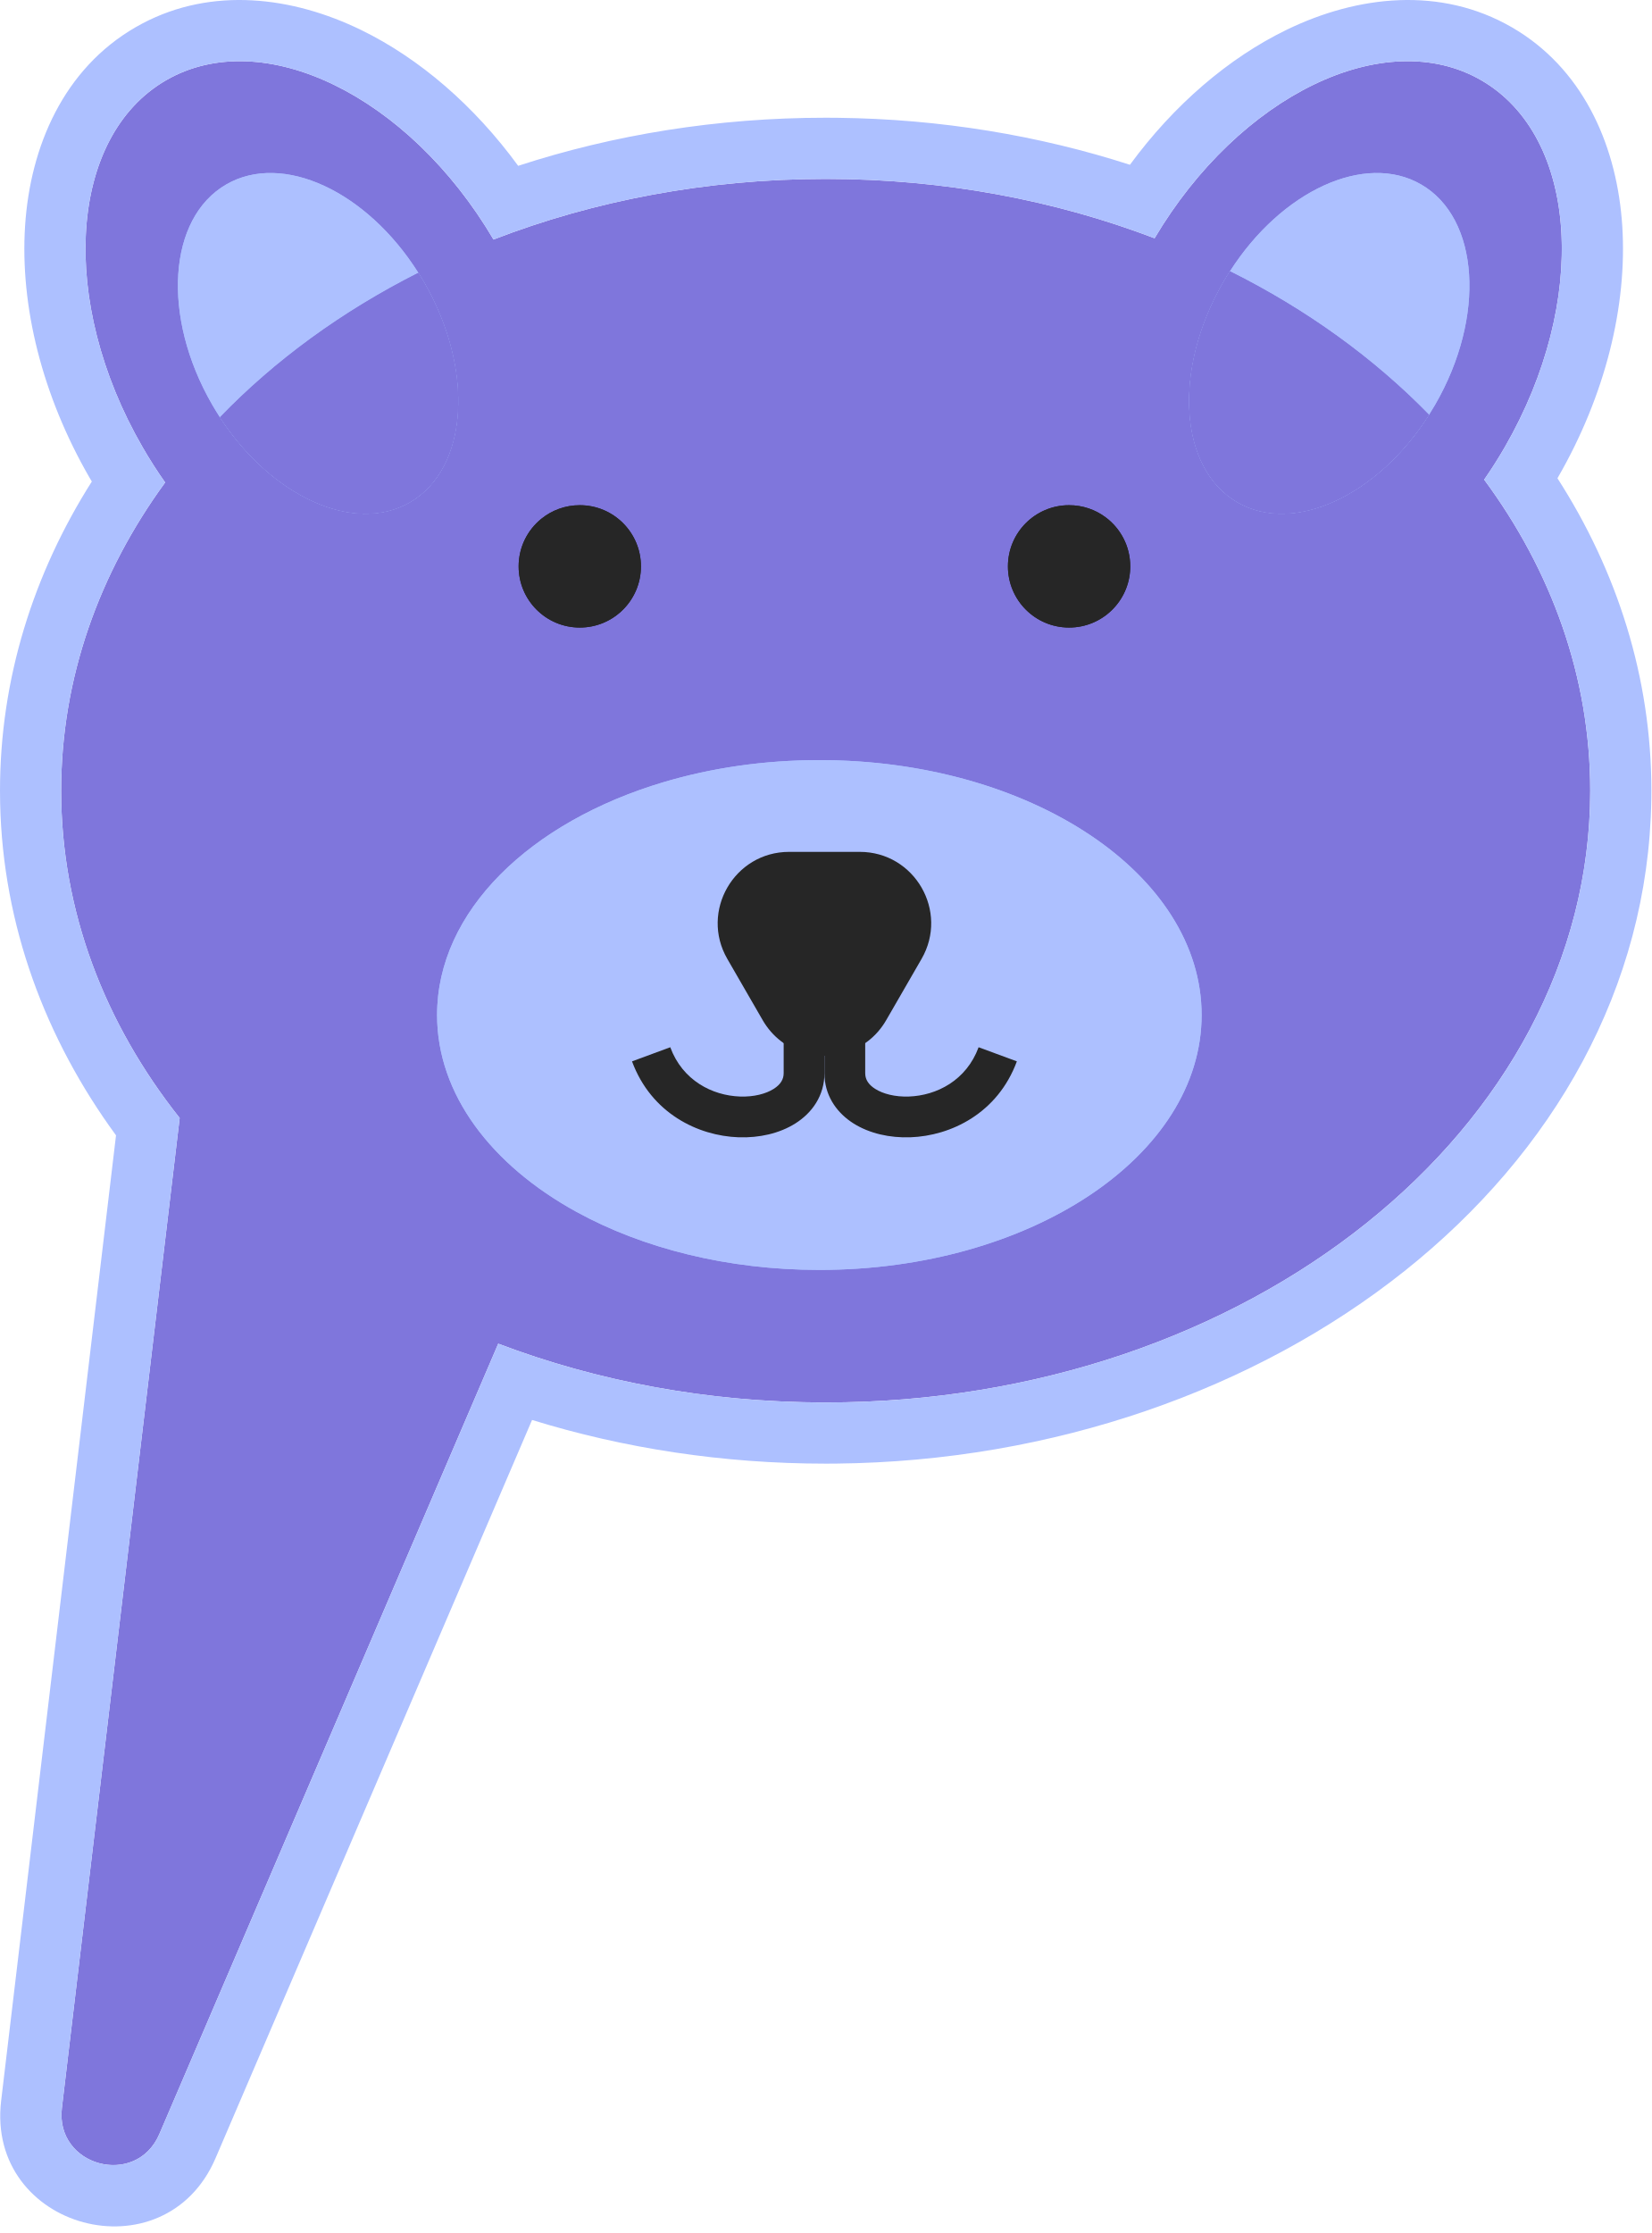
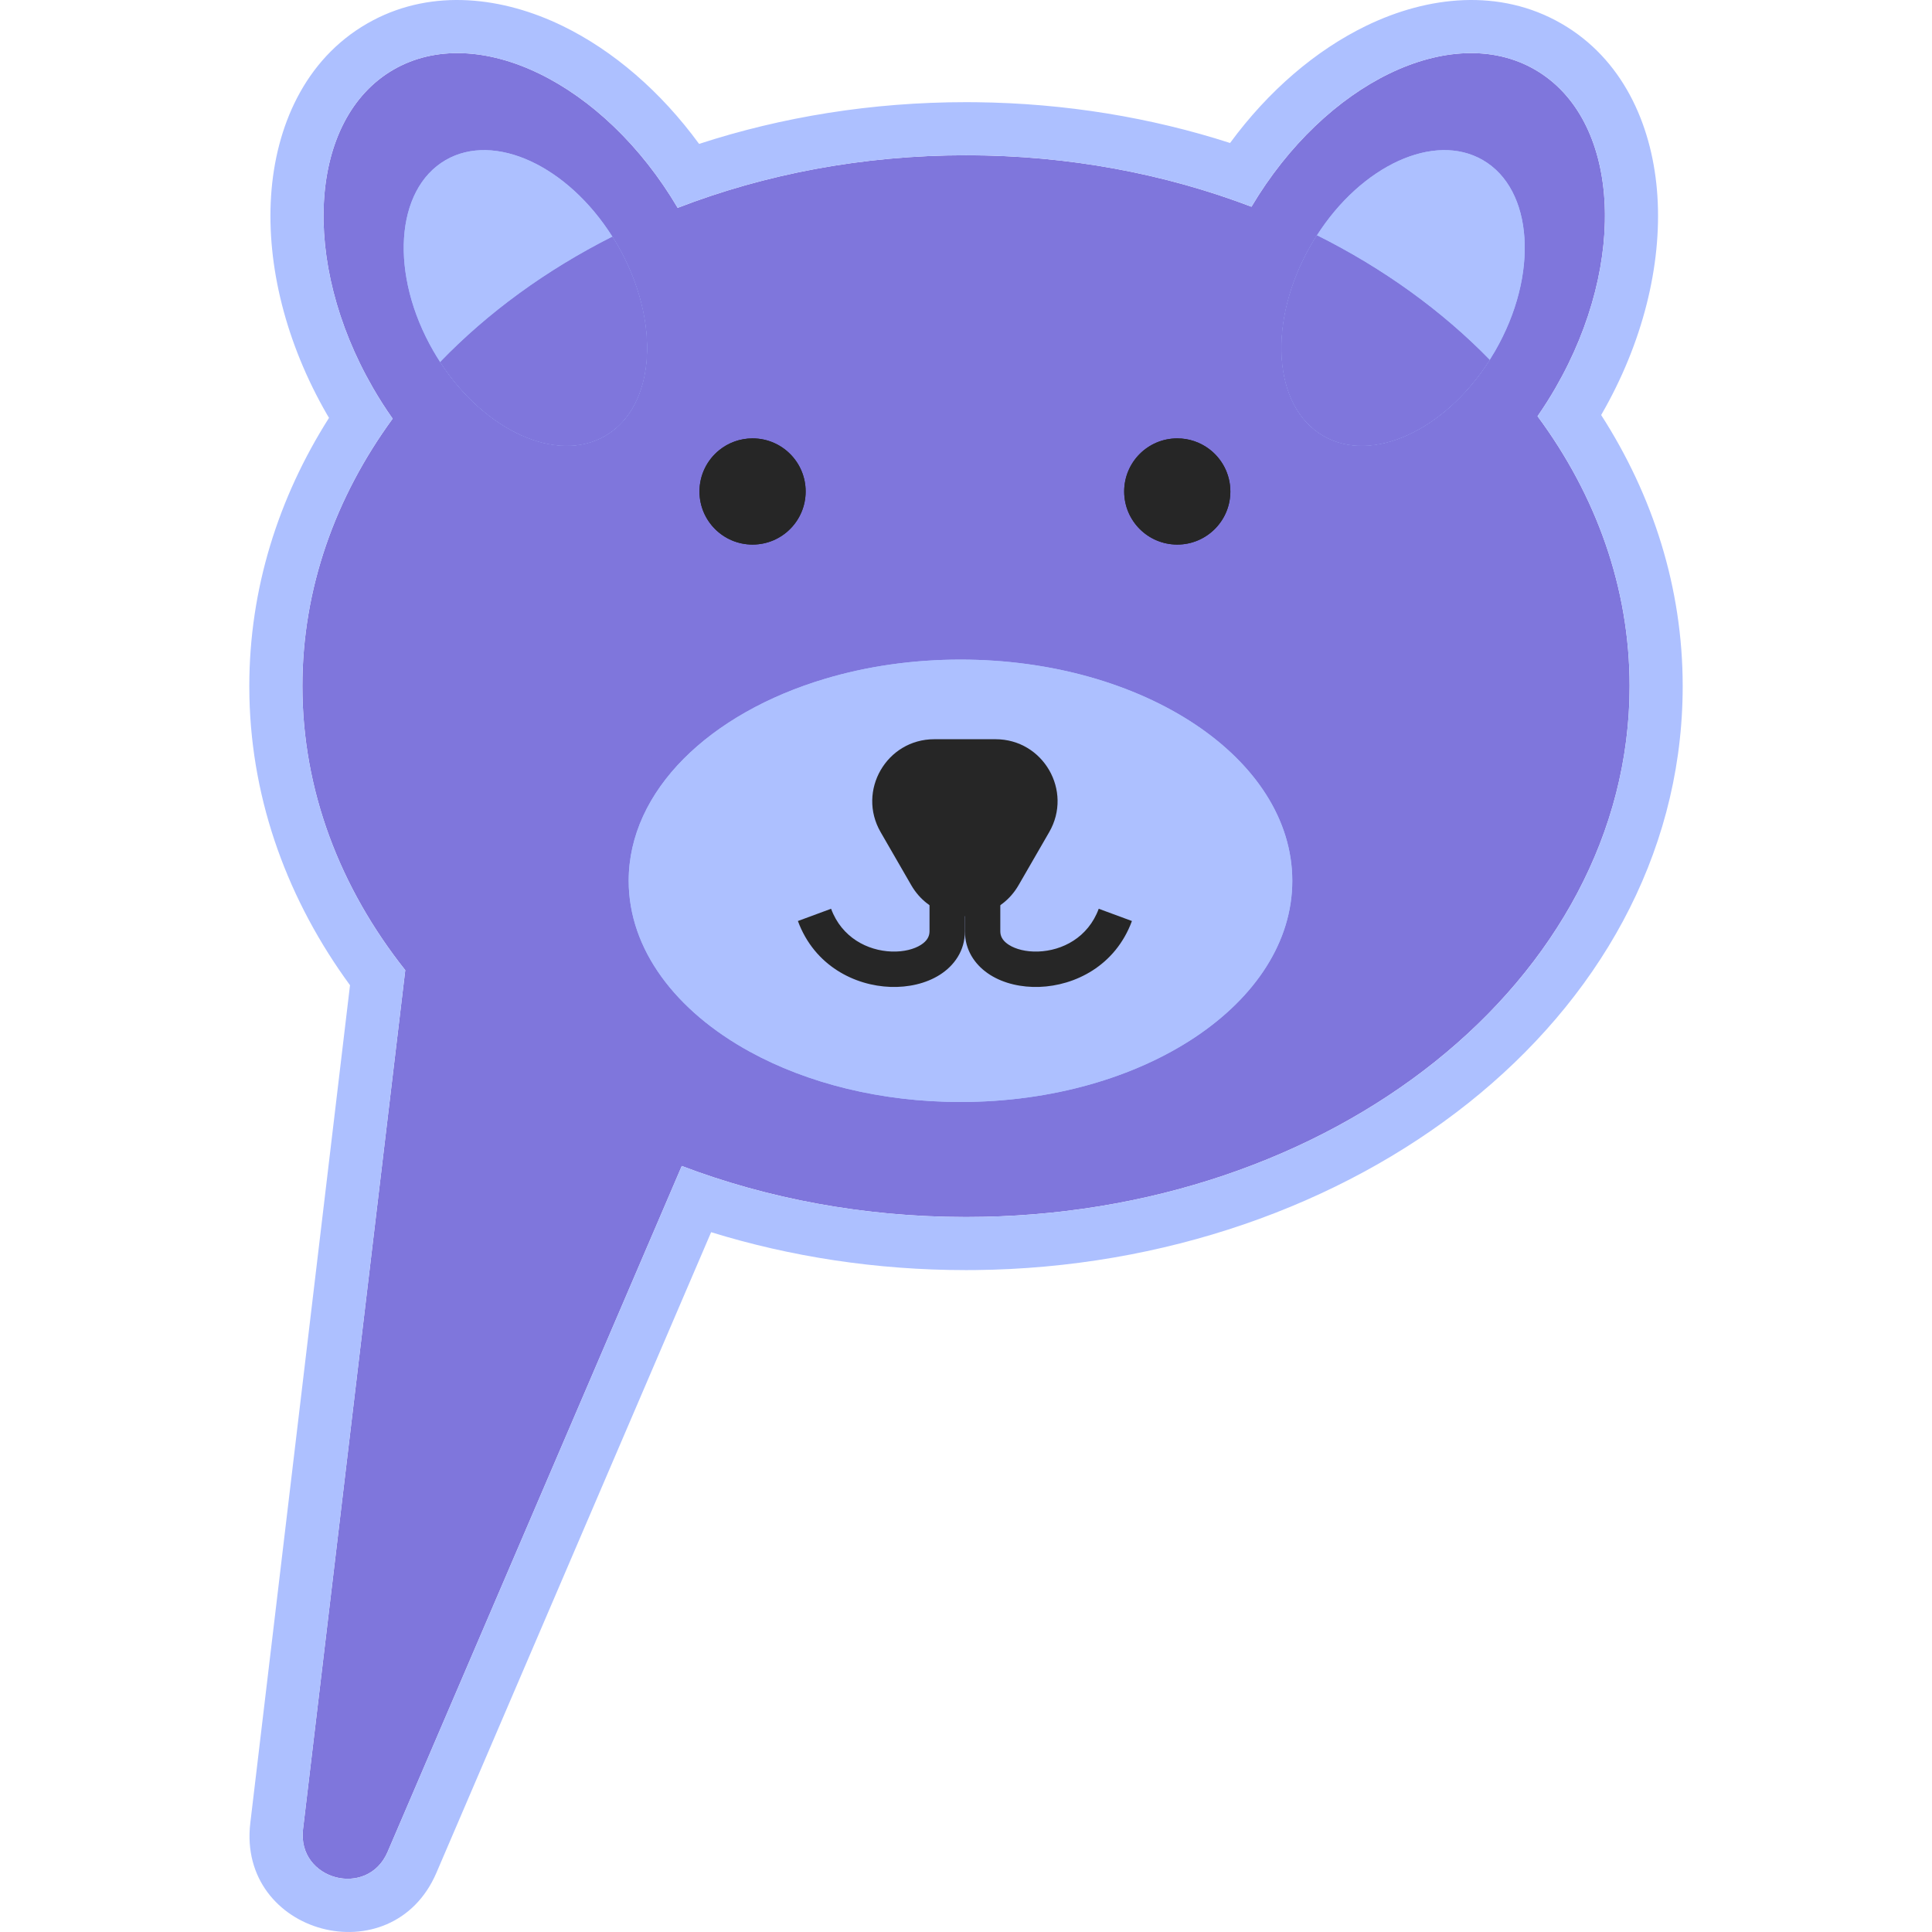
- <svg xmlns="http://www.w3.org/2000/svg" version="1.1" width="162" height="219">
-   <svg width="162" height="219" viewBox="0 0 162 219" fill="none">
-     <path d="M140.181 40.685C140.302 40.495 140.421 40.303 140.538 40.108C140.624 39.965 140.71 39.82 140.794 39.674C145.765 31.064 145.141 21.399 139.402 18.085C133.904 14.911 125.705 18.717 120.656 26.61C120.623 26.661 120.591 26.712 120.558 26.764L120.464 26.915L120.365 27.076C120.319 27.151 120.273 27.226 120.228 27.302C120.154 27.425 120.082 27.549 120.009 27.674C115.039 36.283 115.662 45.948 121.402 49.262C126.912 52.443 135.135 48.614 140.181 40.685ZM145.301 7.867C135.843 2.406 121.59 9.34 113.263 23.366C103.49 19.635 92.55 17.546 81 17.547C69.322 17.547 58.268 19.682 48.413 23.491C40.097 9.381 25.787 2.39 16.301 7.867C6.735 13.39 5.696 29.499 13.981 43.848C14.679 45.057 15.421 46.214 16.2 47.318C9.716 56.194 6 66.523 6 77.546C6 89.354 10.263 100.365 17.626 109.648L6.072 206.735C5.389 212.468 13.356 214.603 15.632 209.297L48.877 131.78C58.614 135.478 69.505 137.546 81 137.546C122.421 137.546 156 110.684 156 77.546C156 66.409 152.206 55.98 145.597 47.041C146.305 46.021 146.982 44.956 147.622 43.848C155.906 29.499 154.867 13.39 145.301 7.867ZM41.593 27.674C41.414 27.364 41.231 27.06 41.042 26.761C36.002 18.765 27.734 14.891 22.201 18.085C16.461 21.399 15.838 31.064 20.808 39.674C20.917 39.861 21.027 40.047 21.139 40.231C21.283 40.468 21.43 40.701 21.58 40.931C26.639 48.693 34.748 52.41 40.201 49.262C45.94 45.948 46.564 36.283 41.593 27.674ZM50.877 55.543C50.877 58.856 53.563 61.547 56.877 61.547C60.191 61.547 62.877 58.86 62.877 55.547C62.877 52.233 60.191 49.547 56.877 49.547C55.452 49.547 54.143 50.043 53.114 50.873C51.751 51.972 50.878 53.656 50.877 55.543ZM110.874 55.756C110.875 55.727 110.875 55.697 110.876 55.668C110.877 55.627 110.877 55.587 110.877 55.547C110.877 53.567 109.919 51.811 108.44 50.719C107.444 49.982 106.211 49.547 104.877 49.547C101.563 49.547 98.877 52.233 98.877 55.547C98.877 58.86 101.563 61.547 104.877 61.547C108.121 61.547 110.763 58.973 110.874 55.756ZM56.562 113.859C63.039 117.413 71.334 119.546 80.377 119.546C101.088 119.546 117.877 108.354 117.877 94.546C117.877 80.739 101.088 69.546 80.377 69.546C74.944 69.546 69.781 70.317 65.12 71.702C52.013 75.599 42.877 84.361 42.877 94.546C42.877 102.325 48.206 109.274 56.562 113.859Z" fill="#7F76DC" />
-     <path d="M156 77.546C156 66.409 152.206 55.98 145.597 47.041C146.128 46.276 146.641 45.485 147.135 44.67L147.622 43.848C155.777 29.723 154.897 13.892 145.743 8.133L145.301 7.867C135.843 2.406 121.59 9.34 113.263 23.366L112.343 23.021C103.113 19.62 92.873 17.674 82.081 17.552L81 17.547C69.322 17.547 58.268 19.682 48.413 23.491L48.02 22.834C39.651 9.165 25.639 2.476 16.301 7.867L15.859 8.133C6.705 13.892 5.826 29.723 13.981 43.848C14.679 45.057 15.421 46.214 16.2 47.318C9.716 56.194 6 66.523 6 77.546L6.013 78.651C6.27 90.04 10.493 100.655 17.626 109.648L6.072 206.735C5.4 212.378 13.109 214.535 15.521 209.54L15.632 209.297L48.877 131.78C58.309 135.362 68.825 137.416 79.924 137.54L81 137.546C122.098 137.546 155.475 111.102 155.994 78.322L156 77.546ZM161.993 78.426C161.417 115.326 124.663 143.106 82.017 143.541L81 143.546C70.875 143.546 61.162 142.034 52.195 139.261L21.145 211.662C16.139 223.334 -1.388 218.639 0.113 206.026L11.381 111.348C4.45 101.872 0.284 90.757 0.014 78.791L0 77.546C1.33933e-05 66.554 3.289 56.244 9.008 47.225L8.784 46.848C4.132 38.791 1.954 30.01 2.46 22.162C2.963 14.364 6.241 6.747 13.302 2.67L13.961 2.306C20.811 -1.312 28.679 -0.346 35.424 2.94C41.141 5.725 46.511 10.348 50.833 16.263C60.175 13.215 70.36 11.546 81 11.546L82.148 11.553C92.251 11.667 101.928 13.287 110.845 16.16C115.168 10.273 120.533 5.676 126.241 2.91C133.188 -0.457 141.321 -1.359 148.301 2.67L148.952 3.063C155.564 7.223 158.655 14.607 159.143 22.162C159.649 30.01 157.47 38.791 152.818 46.848C152.808 46.867 152.795 46.884 152.784 46.903C158.63 55.998 162 66.421 162 77.546L161.993 78.426Z" fill="#ADC0FF" />
-     <path d="M65.12 71.702C52.013 75.599 42.877 84.361 42.877 94.546C42.877 102.325 48.206 109.274 56.562 113.859L71.385 79.297C72.586 76.498 71.026 73.285 68.084 72.496L65.12 71.702Z" fill="#7F76DC" />
-     <path d="M65.12 71.702C52.013 75.599 42.877 84.361 42.877 94.546C42.877 102.325 48.206 109.274 56.562 113.859L71.385 79.297C72.586 76.498 71.026 73.285 68.084 72.496L65.12 71.702Z" fill="#7F76DC" />
-     <path d="M53.114 50.873C51.751 51.972 50.878 53.656 50.877 55.543C51.822 54.16 52.569 52.589 53.114 50.873ZM41.042 26.761C41.231 27.06 41.414 27.364 41.593 27.674C46.564 36.283 45.94 45.948 40.201 49.262C34.748 52.41 26.639 48.693 21.58 40.931C21.5 40.808 21.42 40.684 21.342 40.558C21.274 40.45 21.206 40.341 21.139 40.231C21.027 40.047 20.917 39.861 20.808 39.674C15.838 31.064 16.461 21.399 22.201 18.085C27.734 14.891 36.002 18.765 41.042 26.761Z" fill="#7F76DC" />
-     <path d="M53.114 50.873C51.751 51.972 50.878 53.656 50.877 55.543C51.822 54.16 52.569 52.589 53.114 50.873ZM41.042 26.761C41.231 27.06 41.414 27.364 41.593 27.674C46.564 36.283 45.94 45.948 40.201 49.262C34.748 52.41 26.639 48.693 21.58 40.931C21.5 40.808 21.42 40.684 21.342 40.558C21.274 40.45 21.206 40.341 21.139 40.231C21.027 40.047 20.917 39.861 20.808 39.674C15.838 31.064 16.461 21.399 22.201 18.085C27.734 14.891 36.002 18.765 41.042 26.761Z" fill="#7F76DC" />
-     <path d="M41.593 27.674C46.564 36.283 45.94 45.948 40.201 49.262C34.748 52.41 26.639 48.693 21.58 40.931C21.314 40.523 21.057 40.104 20.808 39.674C15.838 31.064 16.461 21.399 22.201 18.085C27.734 14.891 36.002 18.765 41.042 26.761C41.231 27.06 41.414 27.364 41.593 27.674Z" fill="#ADC0FF" />
-     <path d="M41.593 27.674C46.564 36.283 45.94 45.948 40.201 49.262C34.748 52.41 26.639 48.693 21.58 40.931C21.314 40.523 21.057 40.104 20.808 39.674C15.838 31.064 16.461 21.399 22.201 18.085C27.734 14.891 36.002 18.765 41.042 26.761C41.231 27.06 41.414 27.364 41.593 27.674Z" fill="#ADC0FF" />
-     <path d="M140.538 40.108C140.421 40.303 140.302 40.495 140.181 40.685C135.135 48.614 126.912 52.443 121.402 49.262C115.662 45.948 115.039 36.283 120.009 27.674C120.082 27.549 120.154 27.425 120.228 27.302C120.273 27.226 120.319 27.151 120.365 27.076L120.464 26.915L120.558 26.764C120.591 26.712 120.623 26.661 120.656 26.61C125.705 18.717 133.904 14.911 139.402 18.085C145.141 21.399 145.765 31.064 140.794 39.674C140.71 39.82 140.624 39.965 140.538 40.108ZM110.874 55.756C110.875 55.727 110.875 55.697 110.876 55.668C110.877 55.627 110.877 55.587 110.877 55.547C110.877 53.567 109.919 51.811 108.44 50.719C109.017 52.584 109.829 54.281 110.874 55.756Z" fill="#7F76DC" />
-     <path d="M140.538 40.108C140.421 40.303 140.302 40.495 140.181 40.685C135.135 48.614 126.912 52.443 121.402 49.262C115.662 45.948 115.039 36.283 120.009 27.674C120.082 27.549 120.154 27.425 120.228 27.302C120.273 27.226 120.319 27.151 120.365 27.076L120.464 26.915L120.558 26.764C120.591 26.712 120.623 26.661 120.656 26.61C125.705 18.717 133.904 14.911 139.402 18.085C145.141 21.399 145.765 31.064 140.794 39.674C140.71 39.82 140.624 39.965 140.538 40.108ZM110.874 55.756C110.875 55.727 110.875 55.697 110.876 55.668C110.877 55.627 110.877 55.587 110.877 55.547C110.877 53.567 109.919 51.811 108.44 50.719C109.017 52.584 109.829 54.281 110.874 55.756Z" fill="#7F76DC" />
-     <path d="M120.009 27.674C115.039 36.283 115.662 45.948 121.402 49.262C126.912 52.443 135.135 48.614 140.181 40.685C140.391 40.355 140.595 40.018 140.794 39.674C145.765 31.064 145.141 21.399 139.402 18.085C133.904 14.911 125.705 18.717 120.656 26.61C120.434 26.957 120.219 27.311 120.009 27.674Z" fill="#ADC0FF" />
-     <path d="M120.009 27.674C115.039 36.283 115.662 45.948 121.402 49.262C126.912 52.443 135.135 48.614 140.181 40.685C140.391 40.355 140.595 40.018 140.794 39.674C145.765 31.064 145.141 21.399 139.402 18.085C133.904 14.911 125.705 18.717 120.656 26.61C120.434 26.957 120.219 27.311 120.009 27.674Z" fill="#ADC0FF" />
-     <path d="M140.181 40.685C135.135 48.614 126.912 52.443 121.402 49.262C115.662 45.948 115.039 36.283 120.009 27.674C120.082 27.549 120.154 27.425 120.228 27.302C120.273 27.226 120.319 27.151 120.365 27.076L120.464 26.915L120.558 26.764C120.591 26.712 120.623 26.661 120.656 26.61C128.154 30.354 134.766 35.128 140.181 40.685ZM41.042 26.761C41.231 27.06 41.414 27.364 41.593 27.674C46.564 36.283 45.94 45.948 40.201 49.262C34.748 52.41 26.639 48.693 21.58 40.931C26.968 35.344 33.559 30.538 41.042 26.761ZM50.877 55.547C50.878 53.659 51.751 51.972 53.114 50.873C54.143 50.043 55.452 49.547 56.877 49.547C60.191 49.547 62.877 52.233 62.877 55.547C62.877 58.86 60.191 61.547 56.877 61.547C53.563 61.547 50.877 58.86 50.877 55.547ZM110.876 55.668C110.875 55.697 110.875 55.727 110.874 55.756C110.763 58.973 108.121 61.547 104.877 61.547C101.563 61.547 98.877 58.86 98.877 55.547C98.877 52.233 101.563 49.547 104.877 49.547C106.211 49.547 107.444 49.982 108.44 50.719C109.919 51.811 110.877 53.567 110.877 55.547C110.877 55.587 110.877 55.627 110.876 55.668ZM80.377 119.546C71.334 119.546 63.039 117.413 56.562 113.859C48.206 109.274 42.877 102.325 42.877 94.546C42.877 84.361 52.013 75.599 65.12 71.702C69.781 70.317 74.944 69.546 80.377 69.546C101.088 69.546 117.877 80.739 117.877 94.546C117.877 108.354 101.088 119.546 80.377 119.546Z" fill="#7F76DC" />
-     <path d="M140.181 40.685C135.135 48.614 126.912 52.443 121.402 49.262C115.662 45.948 115.039 36.283 120.009 27.674C120.082 27.549 120.154 27.425 120.228 27.302C120.273 27.226 120.319 27.151 120.365 27.076L120.464 26.915L120.558 26.764C120.591 26.712 120.623 26.661 120.656 26.61C128.154 30.354 134.766 35.128 140.181 40.685ZM41.042 26.761C41.231 27.06 41.414 27.364 41.593 27.674C46.564 36.283 45.94 45.948 40.201 49.262C34.748 52.41 26.639 48.693 21.58 40.931C26.968 35.344 33.559 30.538 41.042 26.761ZM50.877 55.547C50.878 53.659 51.751 51.972 53.114 50.873C54.143 50.043 55.452 49.547 56.877 49.547C60.191 49.547 62.877 52.233 62.877 55.547C62.877 58.86 60.191 61.547 56.877 61.547C53.563 61.547 50.877 58.86 50.877 55.547ZM110.876 55.668C110.875 55.697 110.875 55.727 110.874 55.756C110.763 58.973 108.121 61.547 104.877 61.547C101.563 61.547 98.877 58.86 98.877 55.547C98.877 52.233 101.563 49.547 104.877 49.547C106.211 49.547 107.444 49.982 108.44 50.719C109.919 51.811 110.877 53.567 110.877 55.547C110.877 55.587 110.877 55.627 110.876 55.668ZM80.377 119.546C71.334 119.546 63.039 117.413 56.562 113.859C48.206 109.274 42.877 102.325 42.877 94.546C42.877 84.361 52.013 75.599 65.12 71.702C69.781 70.317 74.944 69.546 80.377 69.546C101.088 69.546 117.877 80.739 117.877 94.546C117.877 108.354 101.088 119.546 80.377 119.546Z" fill="#7F76DC" />
-     <path d="M62.877 55.547C62.877 58.86 60.191 61.547 56.877 61.547C53.563 61.547 50.877 58.86 50.877 55.547C50.878 53.659 51.751 51.972 53.114 50.873C54.143 50.043 55.452 49.547 56.877 49.547C60.191 49.547 62.877 52.233 62.877 55.547Z" fill="#262626" />
-     <path d="M62.877 55.547C62.877 58.86 60.191 61.547 56.877 61.547C53.563 61.547 50.877 58.86 50.877 55.547C50.878 53.659 51.751 51.972 53.114 50.873C54.143 50.043 55.452 49.547 56.877 49.547C60.191 49.547 62.877 52.233 62.877 55.547Z" fill="#262626" />
-     <path d="M110.877 55.547C110.877 55.617 110.876 55.686 110.874 55.756C110.763 58.973 108.121 61.547 104.877 61.547C101.563 61.547 98.877 58.86 98.877 55.547C98.877 52.233 101.563 49.547 104.877 49.547C106.211 49.547 107.444 49.982 108.44 50.719C109.919 51.811 110.877 53.567 110.877 55.547Z" fill="#262626" />
-     <path d="M110.877 55.547C110.877 55.617 110.876 55.686 110.874 55.756C110.763 58.973 108.121 61.547 104.877 61.547C101.563 61.547 98.877 58.86 98.877 55.547C98.877 52.233 101.563 49.547 104.877 49.547C106.211 49.547 107.444 49.982 108.44 50.719C109.919 51.811 110.877 53.567 110.877 55.547Z" fill="#262626" />
-     <path d="M117.877 99.546C117.877 113.354 101.088 124.546 80.377 124.546C71.334 124.546 63.039 122.413 56.562 118.859C48.206 114.274 42.877 107.325 42.877 99.546C42.877 89.361 52.013 80.599 65.12 76.702C69.781 75.317 74.944 74.546 80.377 74.546C101.088 74.546 117.877 85.739 117.877 99.546Z" fill="#ADC0FF" />
-     <path d="M117.877 99.546C117.877 113.354 101.088 124.546 80.377 124.546C71.334 124.546 63.039 122.413 56.562 118.859C48.206 114.274 42.877 107.325 42.877 99.546C42.877 89.361 52.013 80.599 65.12 76.702C69.781 75.317 74.944 74.546 80.377 74.546C101.088 74.546 117.877 85.739 117.877 99.546Z" fill="#ADC0FF" />
-     <path d="M65.753 102.708C66.954 105.962 69.868 107.447 72.6 107.542C73.972 107.589 75.14 107.272 75.896 106.793C76.609 106.341 76.877 105.821 76.877 105.253V101.546H80.877V105.253C80.877 107.466 79.655 109.148 78.036 110.173C76.46 111.172 74.455 111.608 72.462 111.54C68.463 111.402 63.878 109.18 62.001 104.092L65.753 102.708Z" fill="#262626" />
-     <path d="M99.753 104.092C97.876 109.18 93.291 111.402 89.292 111.54C87.299 111.608 85.294 111.172 83.718 110.173C82.201 109.212 81.031 107.674 80.891 105.663L80.877 105.253V101.546H84.877V105.253L84.89 105.464C84.951 105.95 85.234 106.398 85.859 106.793C86.614 107.272 87.782 107.589 89.154 107.542C91.886 107.447 94.801 105.962 96.001 102.708L99.753 104.092Z" fill="#262626" />
-     <path d="M74.815 100.046L71.351 94.046C68.657 89.38 72.024 83.546 77.413 83.546H84.341C89.73 83.546 93.098 89.38 90.403 94.046L86.939 100.046C85.978 101.712 84.501 102.783 82.877 103.26C81.575 103.642 80.179 103.642 78.877 103.26C77.253 102.783 75.777 101.712 74.815 100.046Z" fill="#262626" />
+ <svg xmlns="http://www.w3.org/2000/svg" version="1.1" width="512" height="512">
+   <svg width="512" height="512" viewBox="0 0 512 512" fill="none">
+     <path d="M394.769 95.398C395.052 94.953 395.331 94.503 395.606 94.047C395.808 93.71 396.009 93.37 396.207 93.028C407.862 72.841 406.4 50.177 392.942 42.407C380.05 34.963 360.826 43.887 348.986 62.396C348.91 62.516 348.833 62.636 348.757 62.757L348.535 63.111L348.303 63.488C348.196 63.664 348.089 63.84 347.983 64.017C347.81 64.306 347.639 64.597 347.47 64.89C335.815 85.077 337.277 107.741 350.735 115.511C363.655 122.971 382.936 113.991 394.769 95.398ZM406.775 18.447C384.597 5.642 351.176 21.9 331.65 54.789C308.736 46.041 283.083 41.143 256 41.143C228.618 41.143 202.697 46.15 179.59 55.081C160.089 21.996 126.536 5.605 104.293 18.447C81.862 31.397 79.426 69.17 98.852 102.815C100.488 105.65 102.228 108.365 104.055 110.952C88.851 131.766 80.138 155.986 80.138 181.833C80.138 209.519 90.135 235.338 107.398 257.105L80.306 484.757C78.706 498.2 97.387 503.206 102.723 490.764L180.676 309.001C203.508 317.671 229.046 322.522 256 322.522C353.126 322.522 431.862 259.534 431.862 181.833C431.862 155.716 422.967 131.262 407.468 110.303C409.129 107.912 410.716 105.414 412.216 102.815C431.642 69.17 429.205 31.397 406.775 18.447ZM163.598 64.89C163.178 64.164 162.748 63.45 162.307 62.751C150.487 44.001 131.1 34.916 118.126 42.407C104.668 50.177 103.206 72.841 114.861 93.028C115.116 93.468 115.374 93.904 115.637 94.335C115.975 94.89 116.32 95.437 116.671 95.976C128.533 114.176 147.547 122.893 160.333 115.511C173.791 107.741 175.253 85.077 163.598 64.89ZM185.367 130.238C185.367 138.008 191.666 144.316 199.436 144.316C207.206 144.316 213.505 138.017 213.505 130.247C213.505 122.477 207.206 116.178 199.436 116.178C196.095 116.178 193.025 117.343 190.611 119.289C187.415 121.866 185.37 125.813 185.367 130.238ZM326.048 130.738C326.051 130.669 326.052 130.6 326.054 130.532C326.056 130.437 326.057 130.342 326.057 130.247C326.057 125.605 323.809 121.489 320.343 118.926C318.006 117.199 315.116 116.178 311.988 116.178C304.218 116.178 297.919 122.477 297.919 130.247C297.919 138.017 304.218 144.316 311.988 144.316C319.594 144.316 325.79 138.28 326.048 130.738ZM198.698 266.979C213.884 275.312 233.335 280.316 254.54 280.316C303.102 280.316 342.47 254.07 342.47 221.695C342.47 189.32 303.102 163.074 254.54 163.074C241.8 163.074 229.693 164.88 218.764 168.129C188.031 177.266 166.609 197.812 166.609 221.695C166.609 239.934 179.103 256.228 198.698 266.979Z" fill="#7F76DC" />
+     <path d="M431.862 181.833C431.862 155.716 422.967 131.262 407.468 110.303C408.714 108.509 409.917 106.655 411.074 104.744L412.216 102.815C431.338 69.695 429.276 32.575 407.811 19.071L406.775 18.447C384.597 5.642 351.176 21.9 331.65 54.789L329.493 53.98C307.852 46.005 283.84 41.443 258.535 41.157L256 41.143C228.618 41.143 202.697 46.15 179.59 55.081L178.666 53.543C159.044 21.491 126.189 5.805 104.293 18.447L103.257 19.071C81.792 32.575 79.73 69.695 98.852 102.815C100.488 105.65 102.228 108.365 104.055 110.952C88.851 131.766 80.138 155.986 80.138 181.833L80.168 184.422C80.77 211.129 90.674 236.018 107.398 257.105L80.306 484.757C78.731 497.99 96.807 503.047 102.462 491.334L102.723 490.764L180.676 309.001C202.794 317.4 227.452 322.216 253.476 322.508L256 322.522C352.367 322.522 430.631 260.514 431.848 183.651L431.862 181.833ZM445.915 183.896C444.564 270.419 358.383 335.559 258.384 336.58L256 336.591C232.259 336.591 209.484 333.045 188.458 326.543L115.652 496.309C103.912 523.679 62.815 512.67 66.335 483.095L92.755 261.092C76.503 238.872 66.736 212.811 66.101 184.752L66.069 181.833C66.069 156.057 73.781 131.882 87.191 110.735L86.666 109.851C75.759 90.958 70.65 70.367 71.837 51.965C73.016 33.681 80.703 15.82 97.259 6.262L98.805 5.407C114.867 -3.075 133.317 -0.81 149.132 6.894C162.538 13.425 175.131 24.263 185.264 38.134C207.17 30.987 231.052 27.074 256 27.074L258.693 27.09C282.382 27.358 305.073 31.155 325.981 37.892C336.118 24.088 348.698 13.309 362.083 6.823C378.372 -1.071 397.442 -3.187 413.808 6.262L415.336 7.182C430.84 16.937 438.088 34.252 439.231 51.965C440.417 70.367 435.309 90.958 424.401 109.851C424.376 109.894 424.346 109.936 424.321 109.979C438.029 131.305 445.931 155.747 445.931 181.833L445.915 183.896Z" fill="#ADC0FF" />
+     <path d="M218.764 168.129C188.031 177.266 166.609 197.812 166.609 221.695C166.609 239.934 179.103 256.228 198.698 266.979L233.455 185.937C236.27 179.374 232.612 171.84 225.714 169.992L218.764 168.129Z" fill="#7F76DC" />
+     <path d="M218.764 168.129C188.031 177.266 166.609 197.812 166.609 221.695C166.609 239.934 179.103 256.228 198.698 266.979L233.455 185.937C236.27 179.374 232.612 171.84 225.714 169.992L218.764 168.129Z" fill="#7F76DC" />
+     <path d="M190.611 119.289C187.415 121.866 185.37 125.813 185.367 130.238C187.583 126.995 189.333 123.312 190.611 119.289ZM162.307 62.751C162.748 63.45 163.178 64.164 163.598 64.89C175.253 85.077 173.791 107.741 160.333 115.511C147.547 122.893 128.533 114.176 116.671 95.976C116.483 95.687 116.296 95.396 116.112 95.102C115.952 94.848 115.793 94.592 115.637 94.335C115.374 93.904 115.116 93.468 114.861 93.028C103.206 72.841 104.668 50.177 118.126 42.407C131.1 34.916 150.487 44.001 162.307 62.751Z" fill="#7F76DC" />
+     <path d="M190.611 119.289C187.415 121.866 185.37 125.813 185.367 130.238C187.583 126.995 189.333 123.312 190.611 119.289ZM162.307 62.751C162.748 63.45 163.178 64.164 163.598 64.89C175.253 85.077 173.791 107.741 160.333 115.511C147.547 122.893 128.533 114.176 116.671 95.976C116.483 95.687 116.296 95.396 116.112 95.102C115.952 94.848 115.793 94.592 115.637 94.335C115.374 93.904 115.116 93.468 114.861 93.028C103.206 72.841 104.668 50.177 118.126 42.407C131.1 34.916 150.487 44.001 162.307 62.751Z" fill="#7F76DC" />
+     <path d="M163.598 64.89C175.253 85.077 173.791 107.741 160.333 115.511C147.547 122.893 128.533 114.176 116.671 95.976C116.047 95.019 115.443 94.036 114.861 93.028C103.206 72.841 104.668 50.177 118.126 42.407C131.1 34.916 150.487 44.001 162.307 62.751C162.748 63.45 163.178 64.164 163.598 64.89Z" fill="#ADC0FF" />
+     <path d="M163.598 64.89C175.253 85.077 173.791 107.741 160.333 115.511C147.547 122.893 128.533 114.176 116.671 95.976C116.047 95.019 115.443 94.036 114.861 93.028C103.206 72.841 104.668 50.177 118.126 42.407C131.1 34.916 150.487 44.001 162.307 62.751C162.748 63.45 163.178 64.164 163.598 64.89Z" fill="#ADC0FF" />
+     <path d="M395.606 94.047C395.331 94.503 395.052 94.953 394.769 95.398C382.936 113.991 363.655 122.971 350.735 115.511C337.277 107.741 335.815 85.077 347.47 64.89C347.639 64.597 347.81 64.306 347.983 64.017C348.089 63.84 348.196 63.664 348.303 63.488L348.535 63.111L348.757 62.757C348.833 62.636 348.91 62.516 348.986 62.396C360.826 43.887 380.05 34.963 392.942 42.407C406.4 50.177 407.862 72.841 396.207 93.028C396.009 93.37 395.808 93.71 395.606 94.047ZM326.048 130.738C326.051 130.669 326.052 130.6 326.054 130.532C326.056 130.437 326.057 130.342 326.057 130.247C326.057 125.605 323.809 121.489 320.343 118.926C321.695 123.3 323.599 127.279 326.048 130.738Z" fill="#7F76DC" />
+     <path d="M395.606 94.047C395.331 94.503 395.052 94.953 394.769 95.398C382.936 113.991 363.655 122.971 350.735 115.511C337.277 107.741 335.815 85.077 347.47 64.89C347.639 64.597 347.81 64.306 347.983 64.017C348.089 63.84 348.196 63.664 348.303 63.488L348.535 63.111L348.757 62.757C348.833 62.636 348.91 62.516 348.986 62.396C360.826 43.887 380.05 34.963 392.942 42.407C406.4 50.177 407.862 72.841 396.207 93.028C396.009 93.37 395.808 93.71 395.606 94.047ZM326.048 130.738C326.051 130.669 326.052 130.6 326.054 130.532C326.056 130.437 326.057 130.342 326.057 130.247C326.057 125.605 323.809 121.489 320.343 118.926C321.695 123.3 323.599 127.279 326.048 130.738Z" fill="#7F76DC" />
+     <path d="M347.47 64.89C335.815 85.077 337.277 107.741 350.735 115.511C363.655 122.971 382.936 113.991 394.769 95.398C395.261 94.625 395.741 93.834 396.207 93.028C407.862 72.841 406.4 50.177 392.942 42.407C380.05 34.963 360.826 43.887 348.986 62.396C348.466 63.209 347.961 64.041 347.47 64.89Z" fill="#ADC0FF" />
+     <path d="M347.47 64.89C335.815 85.077 337.277 107.741 350.735 115.511C363.655 122.971 382.936 113.991 394.769 95.398C395.261 94.625 395.741 93.834 396.207 93.028C407.862 72.841 406.4 50.177 392.942 42.407C380.05 34.963 360.826 43.887 348.986 62.396C348.466 63.209 347.961 64.041 347.47 64.89Z" fill="#ADC0FF" />
+     <path d="M394.769 95.398C382.936 113.991 363.655 122.971 350.735 115.511C337.277 107.741 335.815 85.077 347.47 64.89C347.639 64.597 347.81 64.306 347.983 64.017C348.089 63.84 348.196 63.664 348.303 63.488L348.535 63.111L348.757 62.757C348.833 62.636 348.91 62.516 348.986 62.396C366.568 71.175 382.071 82.369 394.769 95.398ZM162.307 62.751C162.748 63.45 163.178 64.164 163.598 64.89C175.253 85.077 173.791 107.741 160.333 115.511C147.547 122.893 128.533 114.176 116.671 95.976C129.303 82.876 144.758 71.606 162.307 62.751ZM185.367 130.247C185.37 125.822 187.415 121.866 190.611 119.289C193.025 117.343 196.095 116.178 199.436 116.178C207.206 116.178 213.505 122.477 213.505 130.247C213.505 138.017 207.206 144.316 199.436 144.316C191.666 144.316 185.367 138.017 185.367 130.247ZM326.054 130.532C326.052 130.6 326.051 130.669 326.048 130.738C325.79 138.28 319.594 144.316 311.988 144.316C304.218 144.316 297.919 138.017 297.919 130.247C297.919 122.477 304.218 116.178 311.988 116.178C315.116 116.178 318.006 117.199 320.343 118.926C323.809 121.489 326.057 125.605 326.057 130.247C326.057 130.342 326.056 130.437 326.054 130.532ZM254.54 280.316C233.335 280.316 213.884 275.312 198.698 266.979C179.103 256.228 166.609 239.934 166.609 221.695C166.609 197.812 188.031 177.266 218.764 168.129C229.693 164.88 241.8 163.074 254.54 163.074C303.102 163.074 342.47 189.32 342.47 221.695C342.47 254.07 303.102 280.316 254.54 280.316Z" fill="#7F76DC" />
+     <path d="M394.769 95.398C382.936 113.991 363.655 122.971 350.735 115.511C337.277 107.741 335.815 85.077 347.47 64.89C347.639 64.597 347.81 64.306 347.983 64.017C348.089 63.84 348.196 63.664 348.303 63.488L348.535 63.111L348.757 62.757C348.833 62.636 348.91 62.516 348.986 62.396C366.568 71.175 382.071 82.369 394.769 95.398ZM162.307 62.751C162.748 63.45 163.178 64.164 163.598 64.89C175.253 85.077 173.791 107.741 160.333 115.511C147.547 122.893 128.533 114.176 116.671 95.976C129.303 82.876 144.758 71.606 162.307 62.751ZM185.367 130.247C185.37 125.822 187.415 121.866 190.611 119.289C193.025 117.343 196.095 116.178 199.436 116.178C207.206 116.178 213.505 122.477 213.505 130.247C213.505 138.017 207.206 144.316 199.436 144.316C191.666 144.316 185.367 138.017 185.367 130.247ZM326.054 130.532C326.052 130.6 326.051 130.669 326.048 130.738C325.79 138.28 319.594 144.316 311.988 144.316C304.218 144.316 297.919 138.017 297.919 130.247C297.919 122.477 304.218 116.178 311.988 116.178C315.116 116.178 318.006 117.199 320.343 118.926C323.809 121.489 326.057 125.605 326.057 130.247C326.057 130.342 326.056 130.437 326.054 130.532ZM254.54 280.316C233.335 280.316 213.884 275.312 198.698 266.979C179.103 256.228 166.609 239.934 166.609 221.695C166.609 197.812 188.031 177.266 218.764 168.129C229.693 164.88 241.8 163.074 254.54 163.074C303.102 163.074 342.47 189.32 342.47 221.695C342.47 254.07 303.102 280.316 254.54 280.316Z" fill="#7F76DC" />
+     <path d="M213.505 130.247C213.505 138.017 207.206 144.316 199.436 144.316C191.666 144.316 185.367 138.017 185.367 130.247C185.37 125.822 187.415 121.866 190.611 119.289C193.025 117.343 196.095 116.178 199.436 116.178C207.206 116.178 213.505 122.477 213.505 130.247Z" fill="#262626" />
+     <path d="M213.505 130.247C213.505 138.017 207.206 144.316 199.436 144.316C191.666 144.316 185.367 138.017 185.367 130.247C185.37 125.822 187.415 121.866 190.611 119.289C193.025 117.343 196.095 116.178 199.436 116.178C207.206 116.178 213.505 122.477 213.505 130.247Z" fill="#262626" />
+     <path d="M326.057 130.247C326.057 130.411 326.054 130.575 326.048 130.738C325.79 138.28 319.594 144.316 311.988 144.316C304.218 144.316 297.919 138.017 297.919 130.247C297.919 122.477 304.218 116.178 311.988 116.178C315.116 116.178 318.006 117.199 320.343 118.926C323.809 121.489 326.057 125.605 326.057 130.247Z" fill="#262626" />
+     <path d="M326.057 130.247C326.057 130.411 326.054 130.575 326.048 130.738C325.79 138.28 319.594 144.316 311.988 144.316C304.218 144.316 297.919 138.017 297.919 130.247C297.919 122.477 304.218 116.178 311.988 116.178C315.116 116.178 318.006 117.199 320.343 118.926C323.809 121.489 326.057 125.605 326.057 130.247Z" fill="#262626" />
+     <path d="M342.47 233.419C342.47 265.794 303.102 292.039 254.54 292.039C233.336 292.039 213.884 287.036 198.698 278.703C179.103 267.952 166.609 251.658 166.609 233.419C166.609 209.537 188.031 188.99 218.764 179.853C229.693 176.604 241.8 174.798 254.54 174.798C303.102 174.798 342.47 201.044 342.47 233.419Z" fill="#ADC0FF" />
+     <path d="M342.47 233.419C342.47 265.794 303.102 292.039 254.54 292.039C233.336 292.039 213.884 287.036 198.698 278.703C179.103 267.952 166.609 251.658 166.609 233.419C166.609 209.537 188.031 188.99 218.764 179.853C229.693 176.604 241.8 174.798 254.54 174.798C303.102 174.798 342.47 201.044 342.47 233.419Z" fill="#ADC0FF" />
+     <path d="M220.249 240.831C223.063 248.461 229.898 251.945 236.303 252.166C239.521 252.277 242.259 251.535 244.031 250.412C245.704 249.352 246.333 248.132 246.333 246.801V238.109H255.712V246.801C255.712 251.99 252.845 255.933 249.051 258.337C245.355 260.678 240.653 261.702 235.98 261.541C226.603 261.218 215.852 256.008 211.451 244.078L220.249 240.831Z" fill="#262626" />
+     <path d="M299.973 244.078C295.572 256.008 284.821 261.218 275.444 261.541C270.771 261.702 266.069 260.678 262.373 258.337C258.816 256.084 256.073 252.478 255.744 247.76L255.712 246.801V238.109H265.091V246.801L265.121 247.295C265.264 248.435 265.929 249.485 267.393 250.412C269.164 251.535 271.903 252.277 275.121 252.166C281.526 251.945 288.361 248.461 291.175 240.831L299.973 244.078Z" fill="#262626" />
+     <path d="M241.497 234.591L233.374 220.522C227.057 209.58 234.954 195.902 247.589 195.902H263.835C276.47 195.902 284.367 209.58 278.049 220.522L269.927 234.591C267.671 238.497 264.209 241.009 260.401 242.126C257.349 243.022 254.075 243.022 251.022 242.126C247.214 241.009 243.752 238.497 241.497 234.591Z" fill="#262626" />
  </svg>
  <style>@media (prefers-color-scheme: light) { :root { filter: none; } }
@media (prefers-color-scheme: dark) { :root { filter: none; } }
</style>
</svg>
